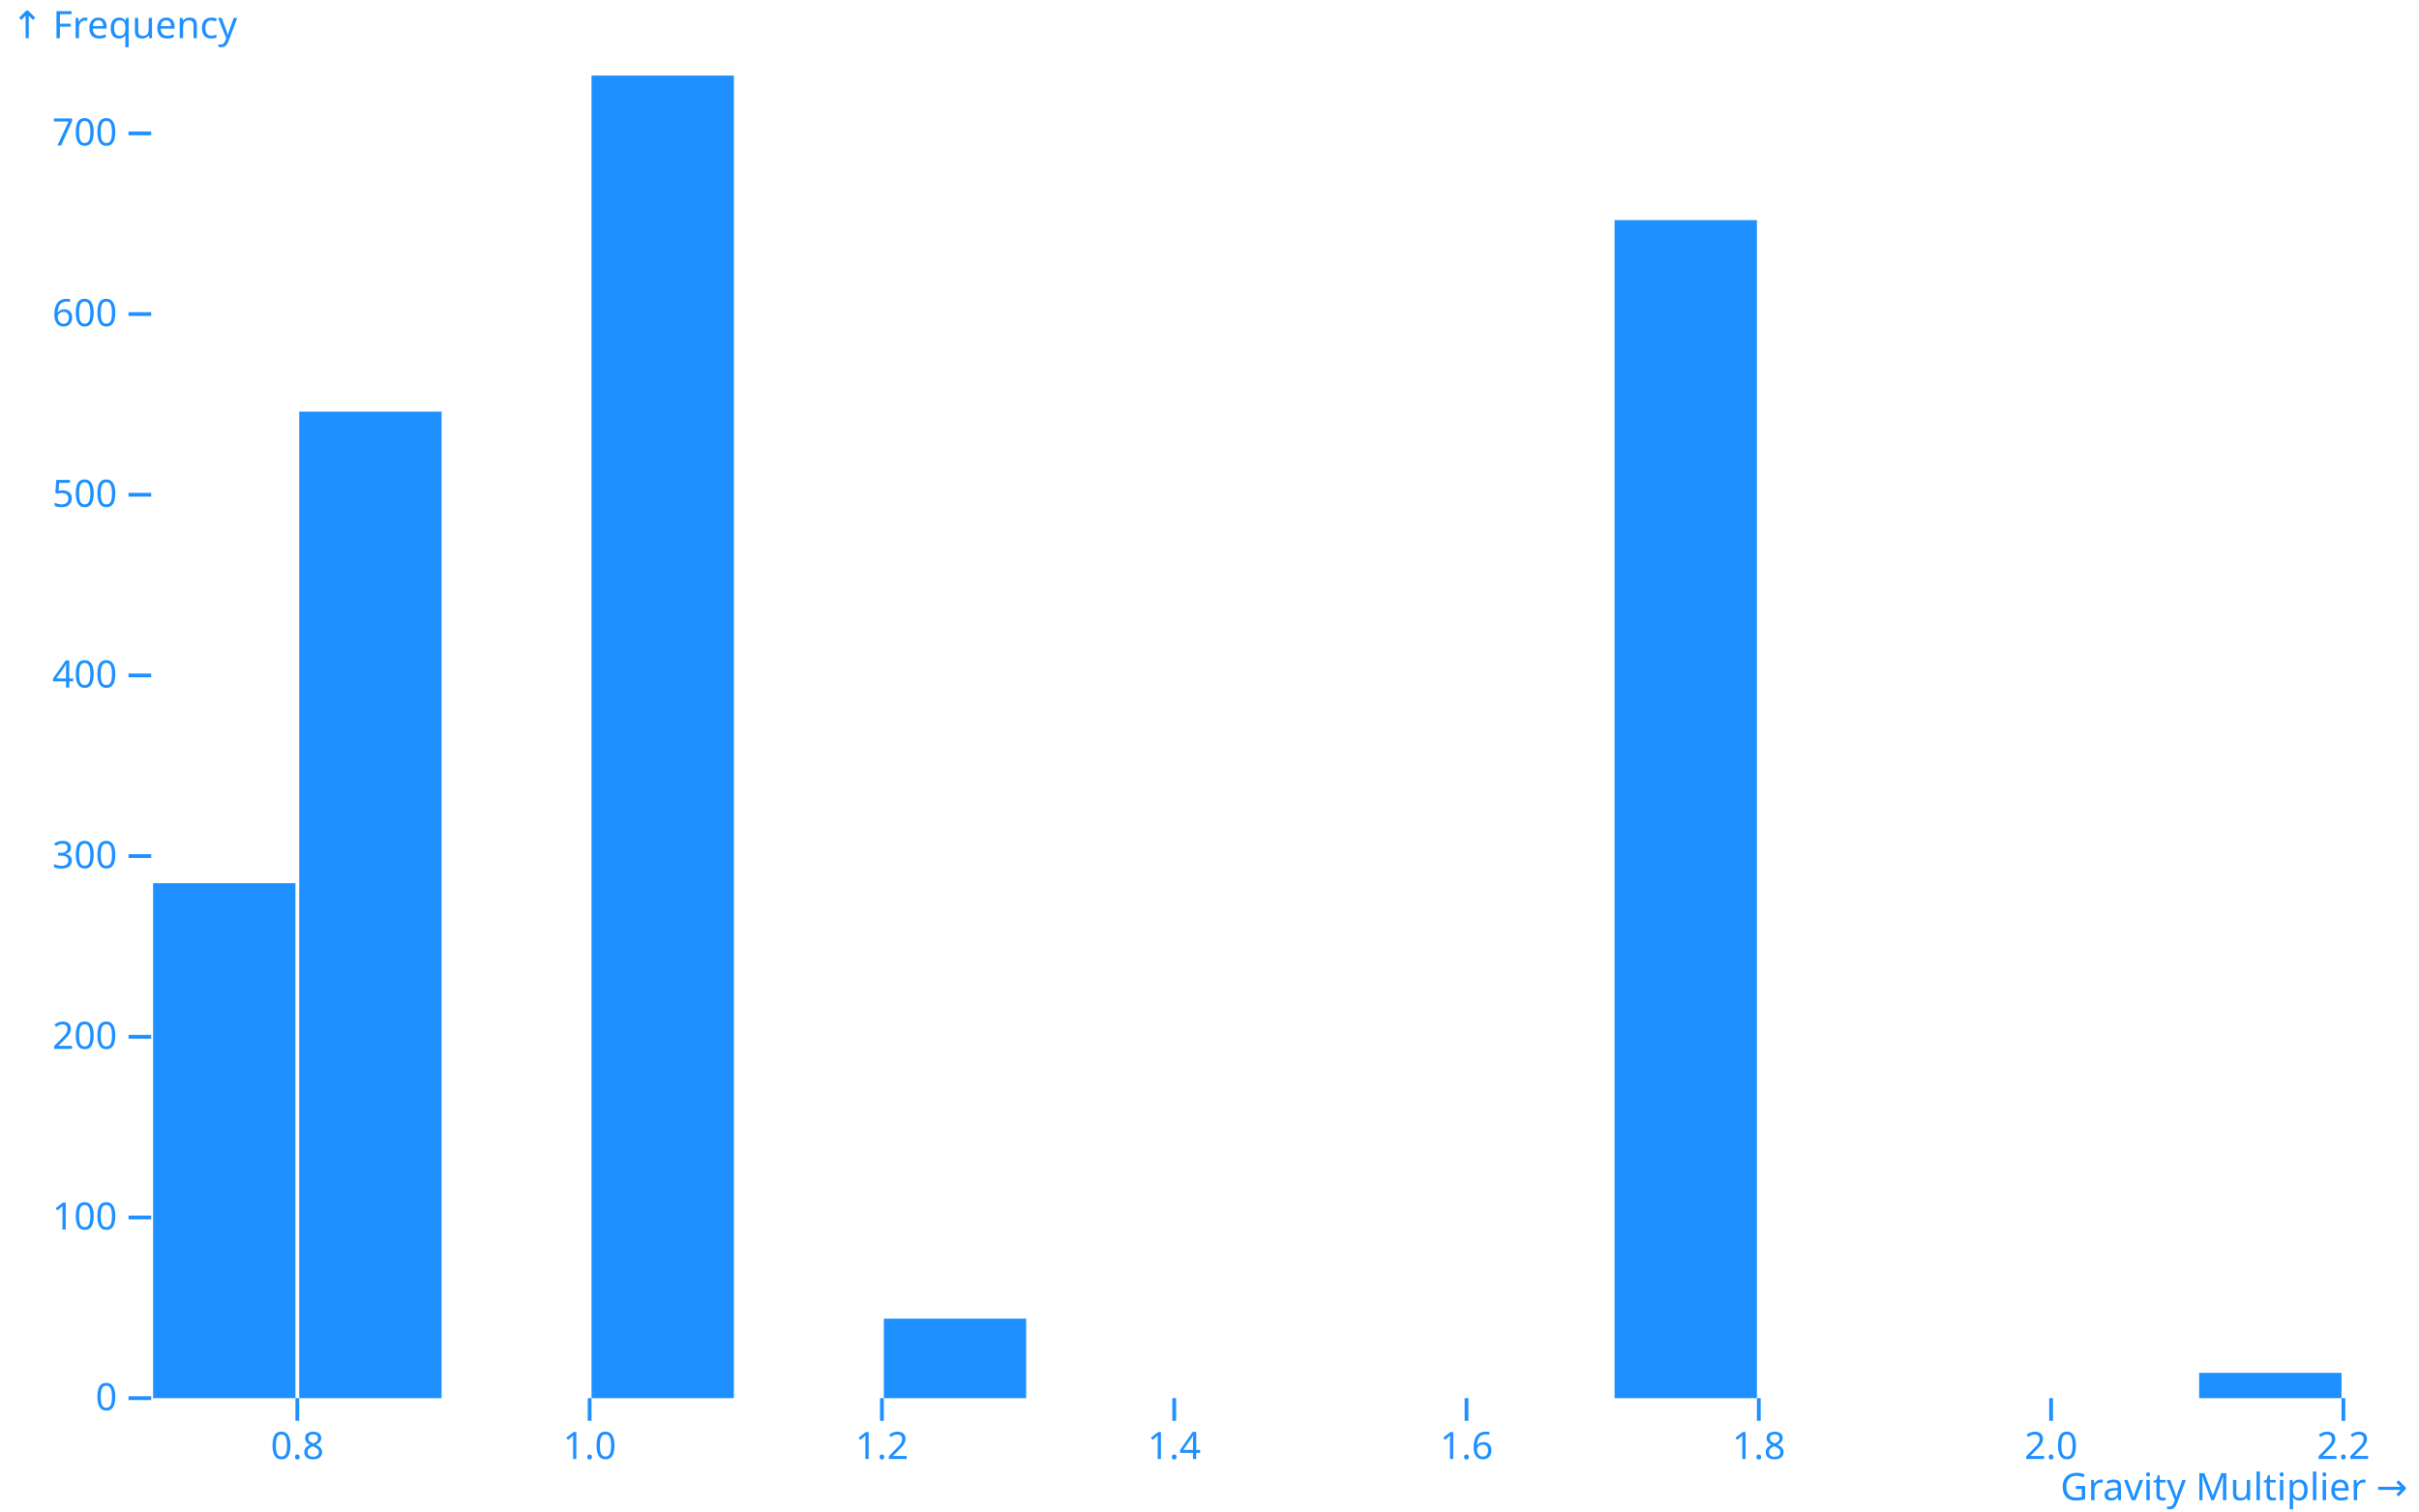
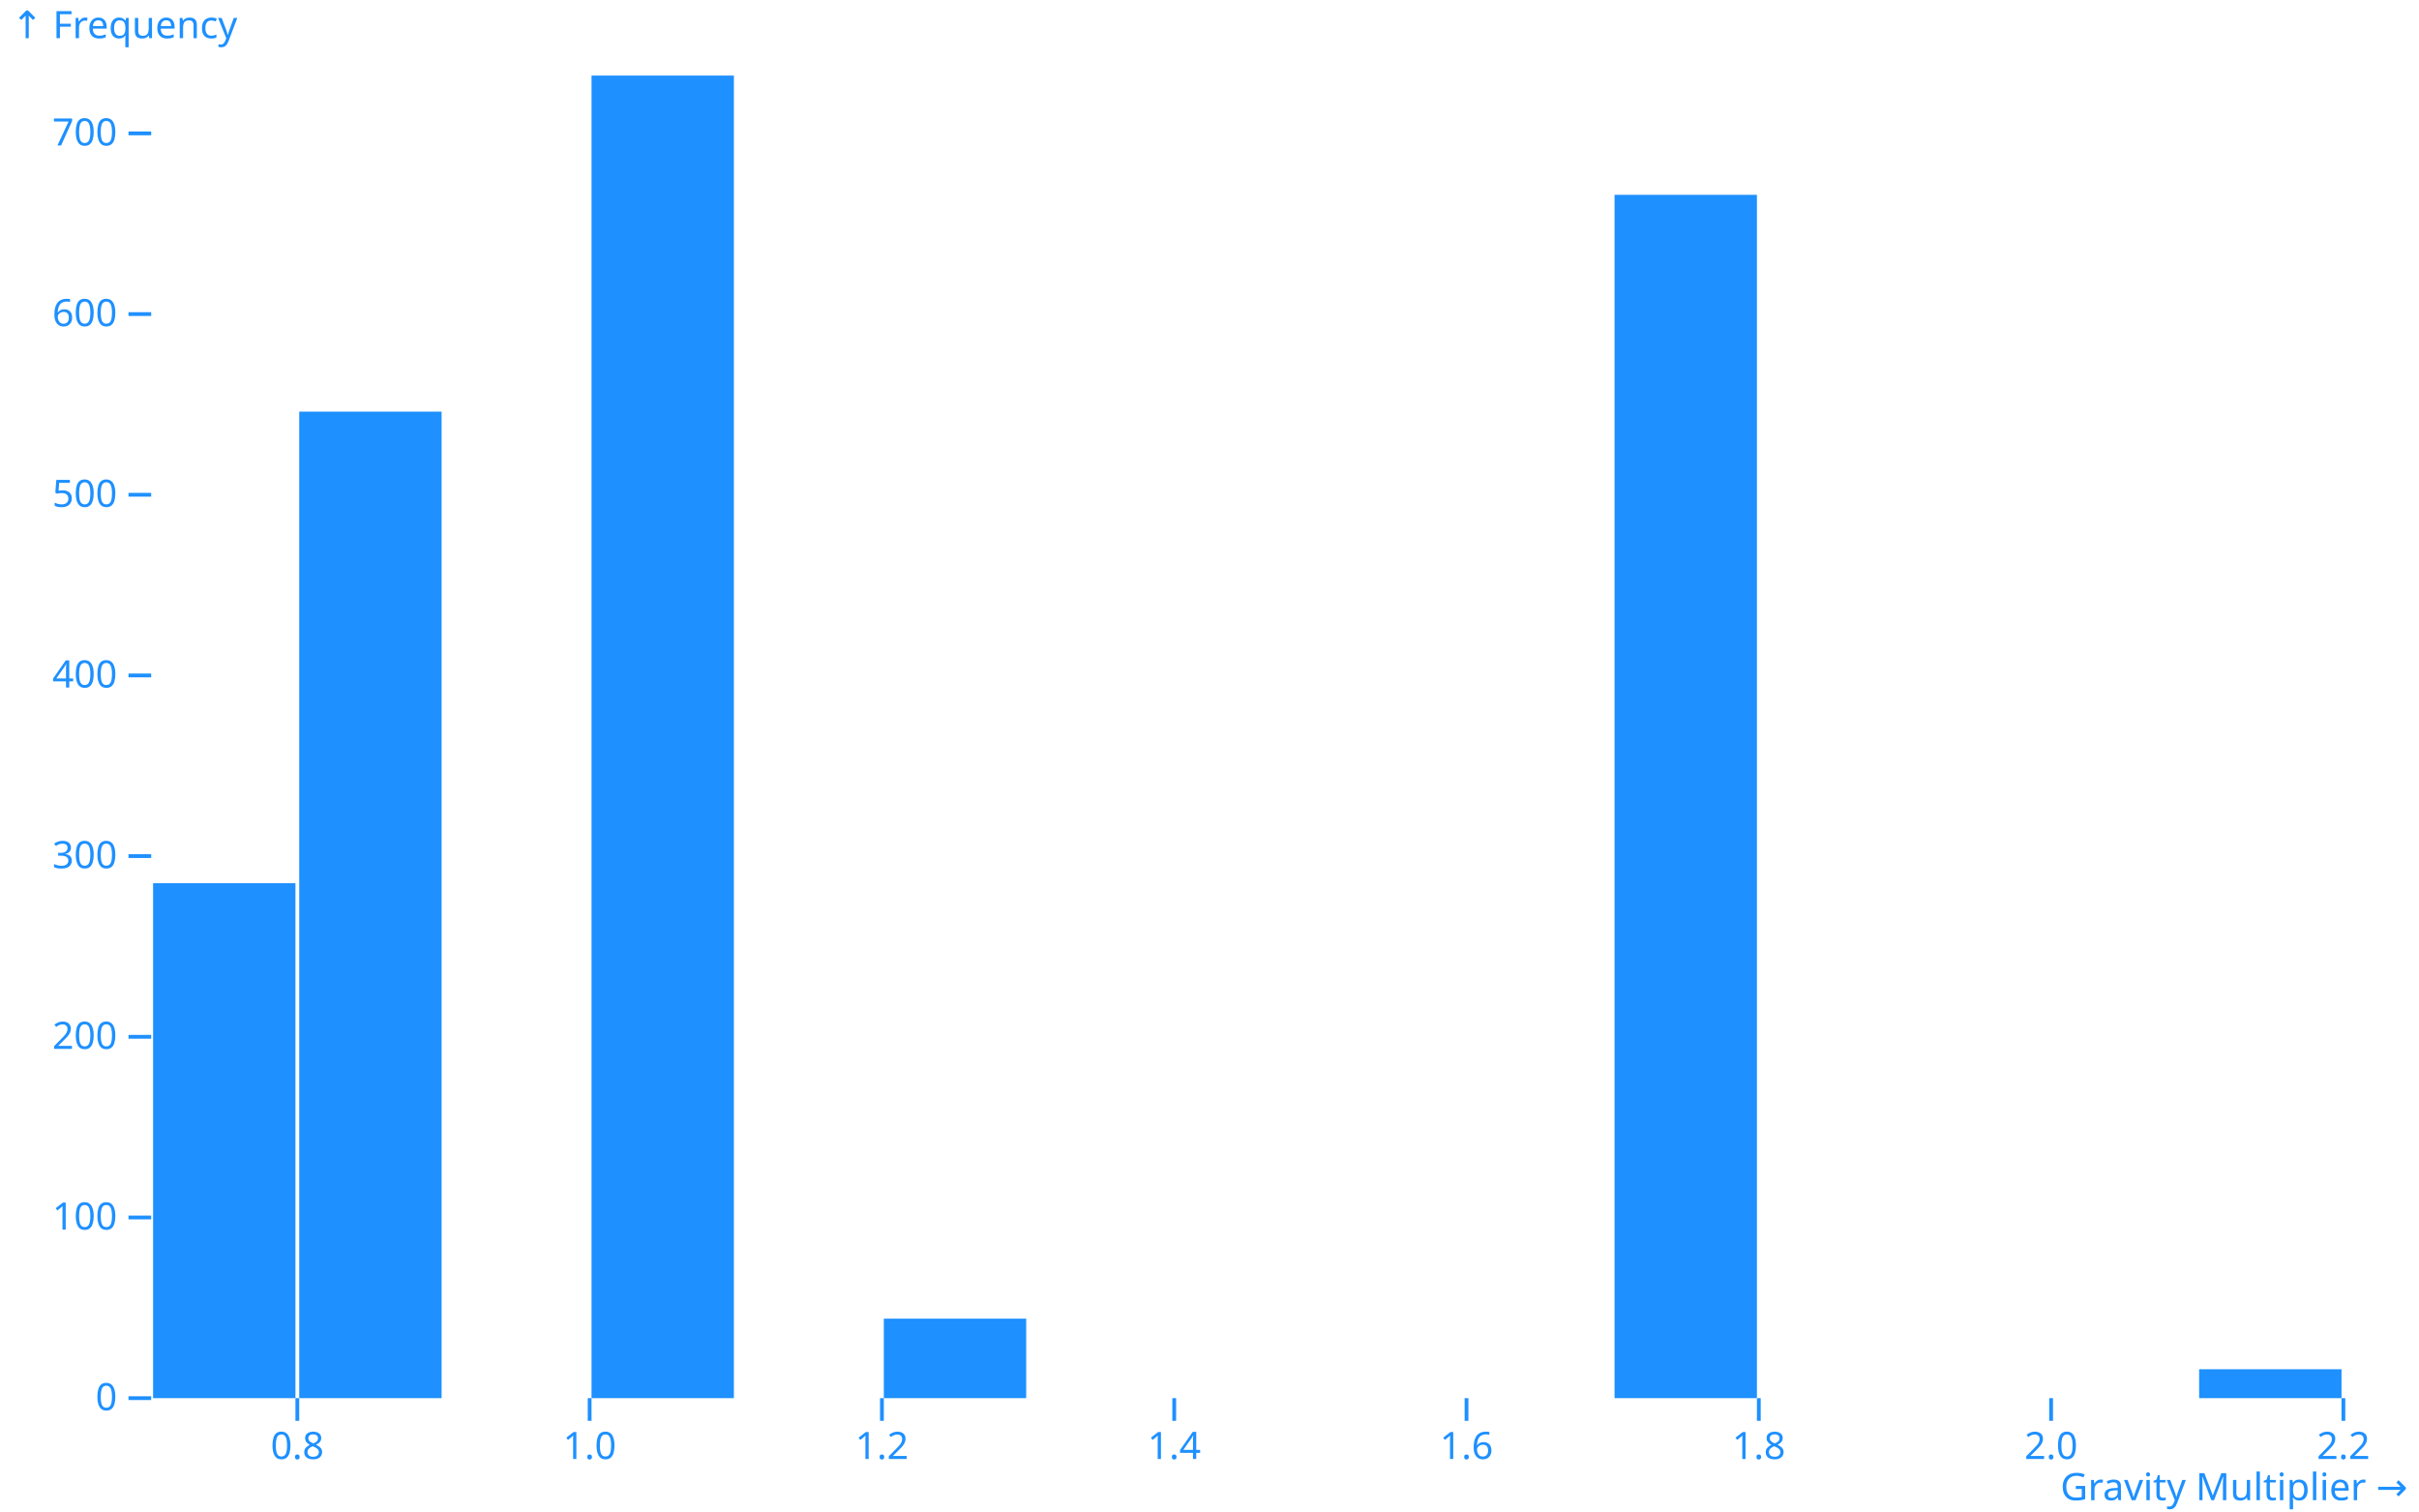
<svg xmlns="http://www.w3.org/2000/svg" class="plot-d6a7b5" fill="currentColor" font-family="system-ui, sans-serif" font-size="10" text-anchor="middle" width="640" height="400" viewBox="0 0 640 400" color="#1e90ff">
  <style>:where(.plot-d6a7b5){--plot-background: white;display:block;height:intrinsic;max-width:100%}:where(.plot-d6a7b5 text),:where(.plot-d6a7b5 tspan){white-space:pre}</style>
  <g aria-label="y-axis tick" fill="none" stroke="currentColor">
    <path transform="translate(40,370)" d="M0,0L-6,0" />
    <path transform="translate(40,322.1858)" d="M0,0L-6,0" />
    <path transform="translate(40,274.3716)" d="M0,0L-6,0" />
    <path transform="translate(40,226.5574)" d="M0,0L-6,0" />
    <path transform="translate(40,178.7432)" d="M0,0L-6,0" />
    <path transform="translate(40,130.929)" d="M0,0L-6,0" />
    <path transform="translate(40,83.11475)" d="M0,0L-6,0" />
    <path transform="translate(40,35.30055)" d="M0,0L-6,0" />
  </g>
  <g aria-label="y-axis tick label" text-anchor="end" font-variant="tabular-nums">
    <text y=".32em" transform="translate(-9,0) translate(40,370)">0</text>
    <text y=".32em" transform="translate(-9,0) translate(40,322.1858)">100</text>
    <text y=".32em" transform="translate(-9,0) translate(40,274.3716)">200</text>
    <text y=".32em" transform="translate(-9,0) translate(40,226.5574)">300</text>
    <text y=".32em" transform="translate(-9,0) translate(40,178.7432)">400</text>
    <text y=".32em" transform="translate(-9,0) translate(40,130.929)">500</text>
    <text y=".32em" transform="translate(-9,0) translate(40,83.11475)">600</text>
    <text y=".32em" transform="translate(-9,0) translate(40,35.30055)">700</text>
  </g>
  <g aria-label="y-axis label" text-anchor="start">
    <text y=".71em" transform="translate(-37,-17) translate(40,20)">↑ Frequency</text>
  </g>
  <g aria-label="x-axis tick" fill="none" stroke="currentColor">
    <path transform="translate(78.66667,370)" d="M0,0L0,6" />
    <path transform="translate(156,370)" d="M0,0L0,6" />
    <path transform="translate(233.3333,370)" d="M0,0L0,6" />
    <path transform="translate(310.6667,370)" d="M0,0L0,6" />
    <path transform="translate(388,370)" d="M0,0L0,6" />
    <path transform="translate(465.3333,370)" d="M0,0L0,6" />
    <path transform="translate(542.6667,370)" d="M0,0L0,6" />
    <path transform="translate(620,370)" d="M0,0L0,6" />
  </g>
  <g aria-label="x-axis tick label" font-variant="tabular-nums">
    <text y=".71em" transform="translate(0,9) translate(78.66667,370)">0.8</text>
    <text y=".71em" transform="translate(0,9) translate(156,370)">1.0</text>
    <text y=".71em" transform="translate(0,9) translate(233.3333,370)">1.2</text>
    <text y=".71em" transform="translate(0,9) translate(310.6667,370)">1.4</text>
    <text y=".71em" transform="translate(0,9) translate(388,370)">1.6</text>
    <text y=".71em" transform="translate(0,9) translate(465.3333,370)">1.8</text>
    <text y=".71em" transform="translate(0,9) translate(542.6667,370)">2.0</text>
    <text y=".71em" transform="translate(0,9) translate(620,370)">2.2</text>
  </g>
  <g aria-label="x-axis label" text-anchor="end">
    <text transform="translate(17,27) translate(620,370)">Gravity Multiplier →</text>
  </g>
  <g aria-label="rect">
    <rect x="40.5" y="233.73" width="37.667" height="136.27" />
    <rect x="79.167" y="108.934" width="37.667" height="261.066" />
    <rect x="156.5" y="20" width="37.667" height="350" />
    <rect x="233.833" y="348.962" width="37.667" height="21.038" />
-     <rect x="427.167" y="58.251" width="37.667" height="311.749" />
-     <rect x="581.833" y="363.306" width="37.667" height="6.694" />
+     <rect x="427.167" y="51.557" width="37.667" height="318.443" />
+     <rect x="581.833" y="362.35" width="37.667" height="7.65" />
  </g>
</svg>
